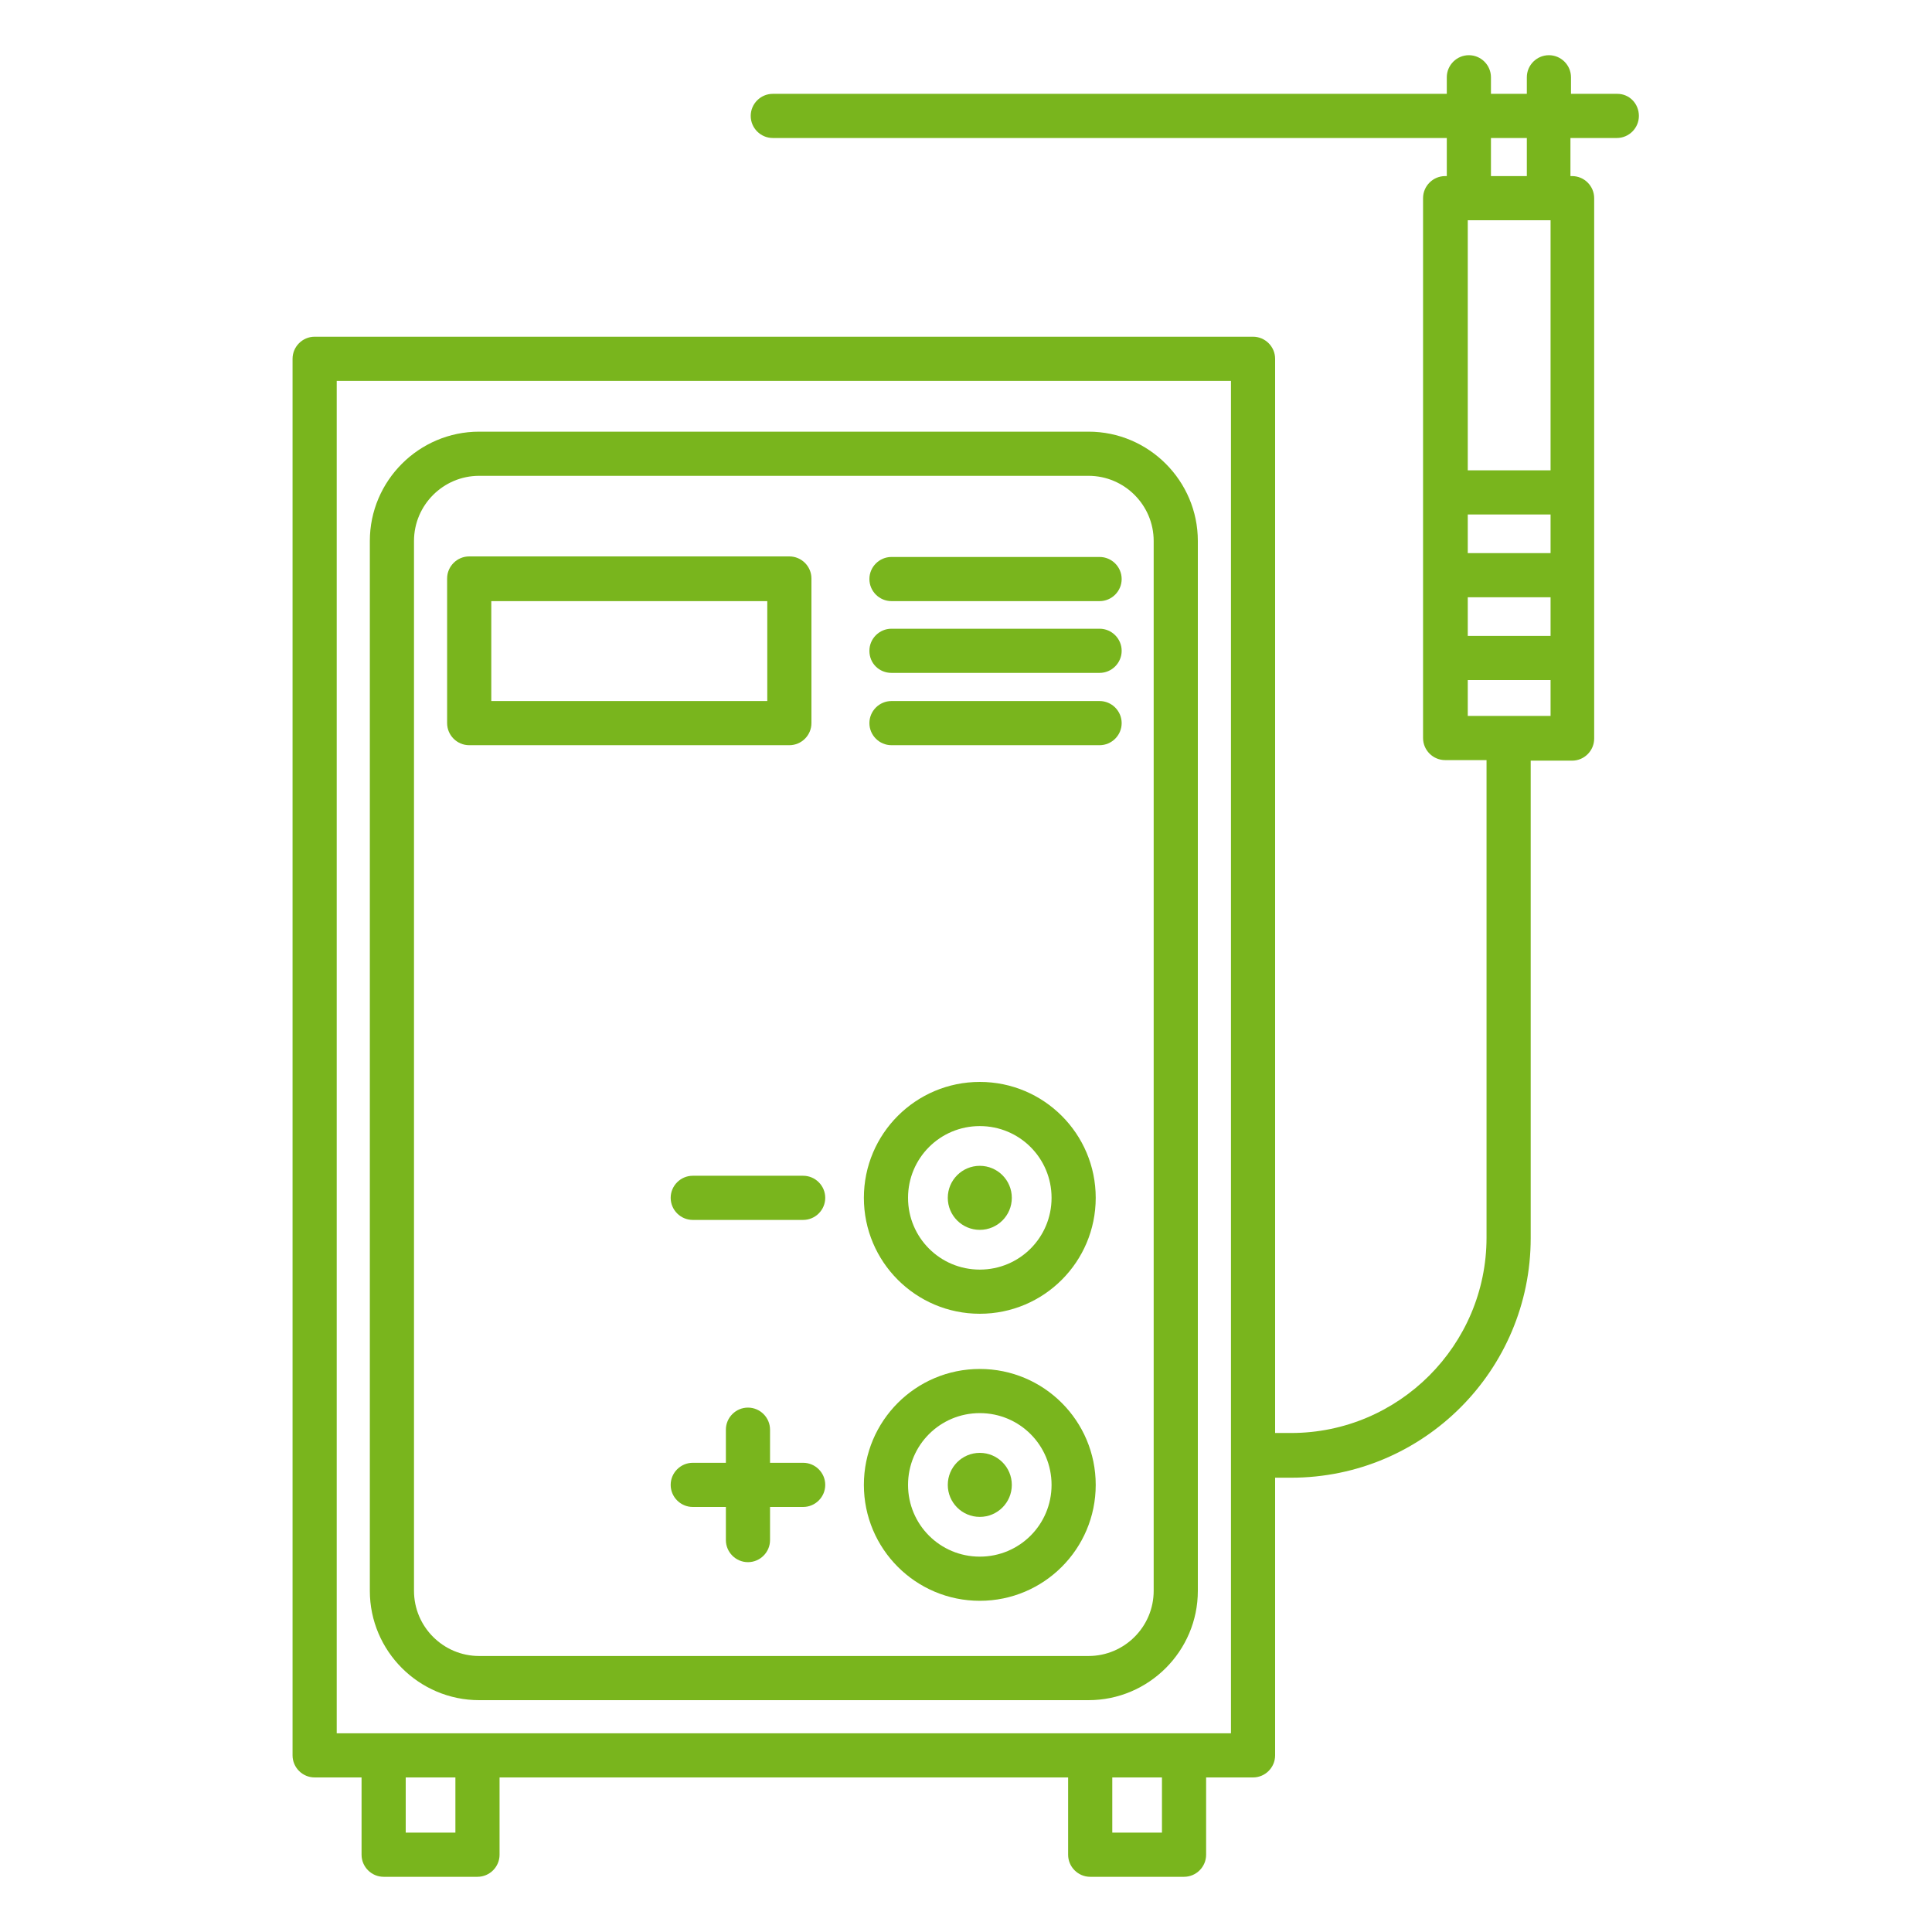
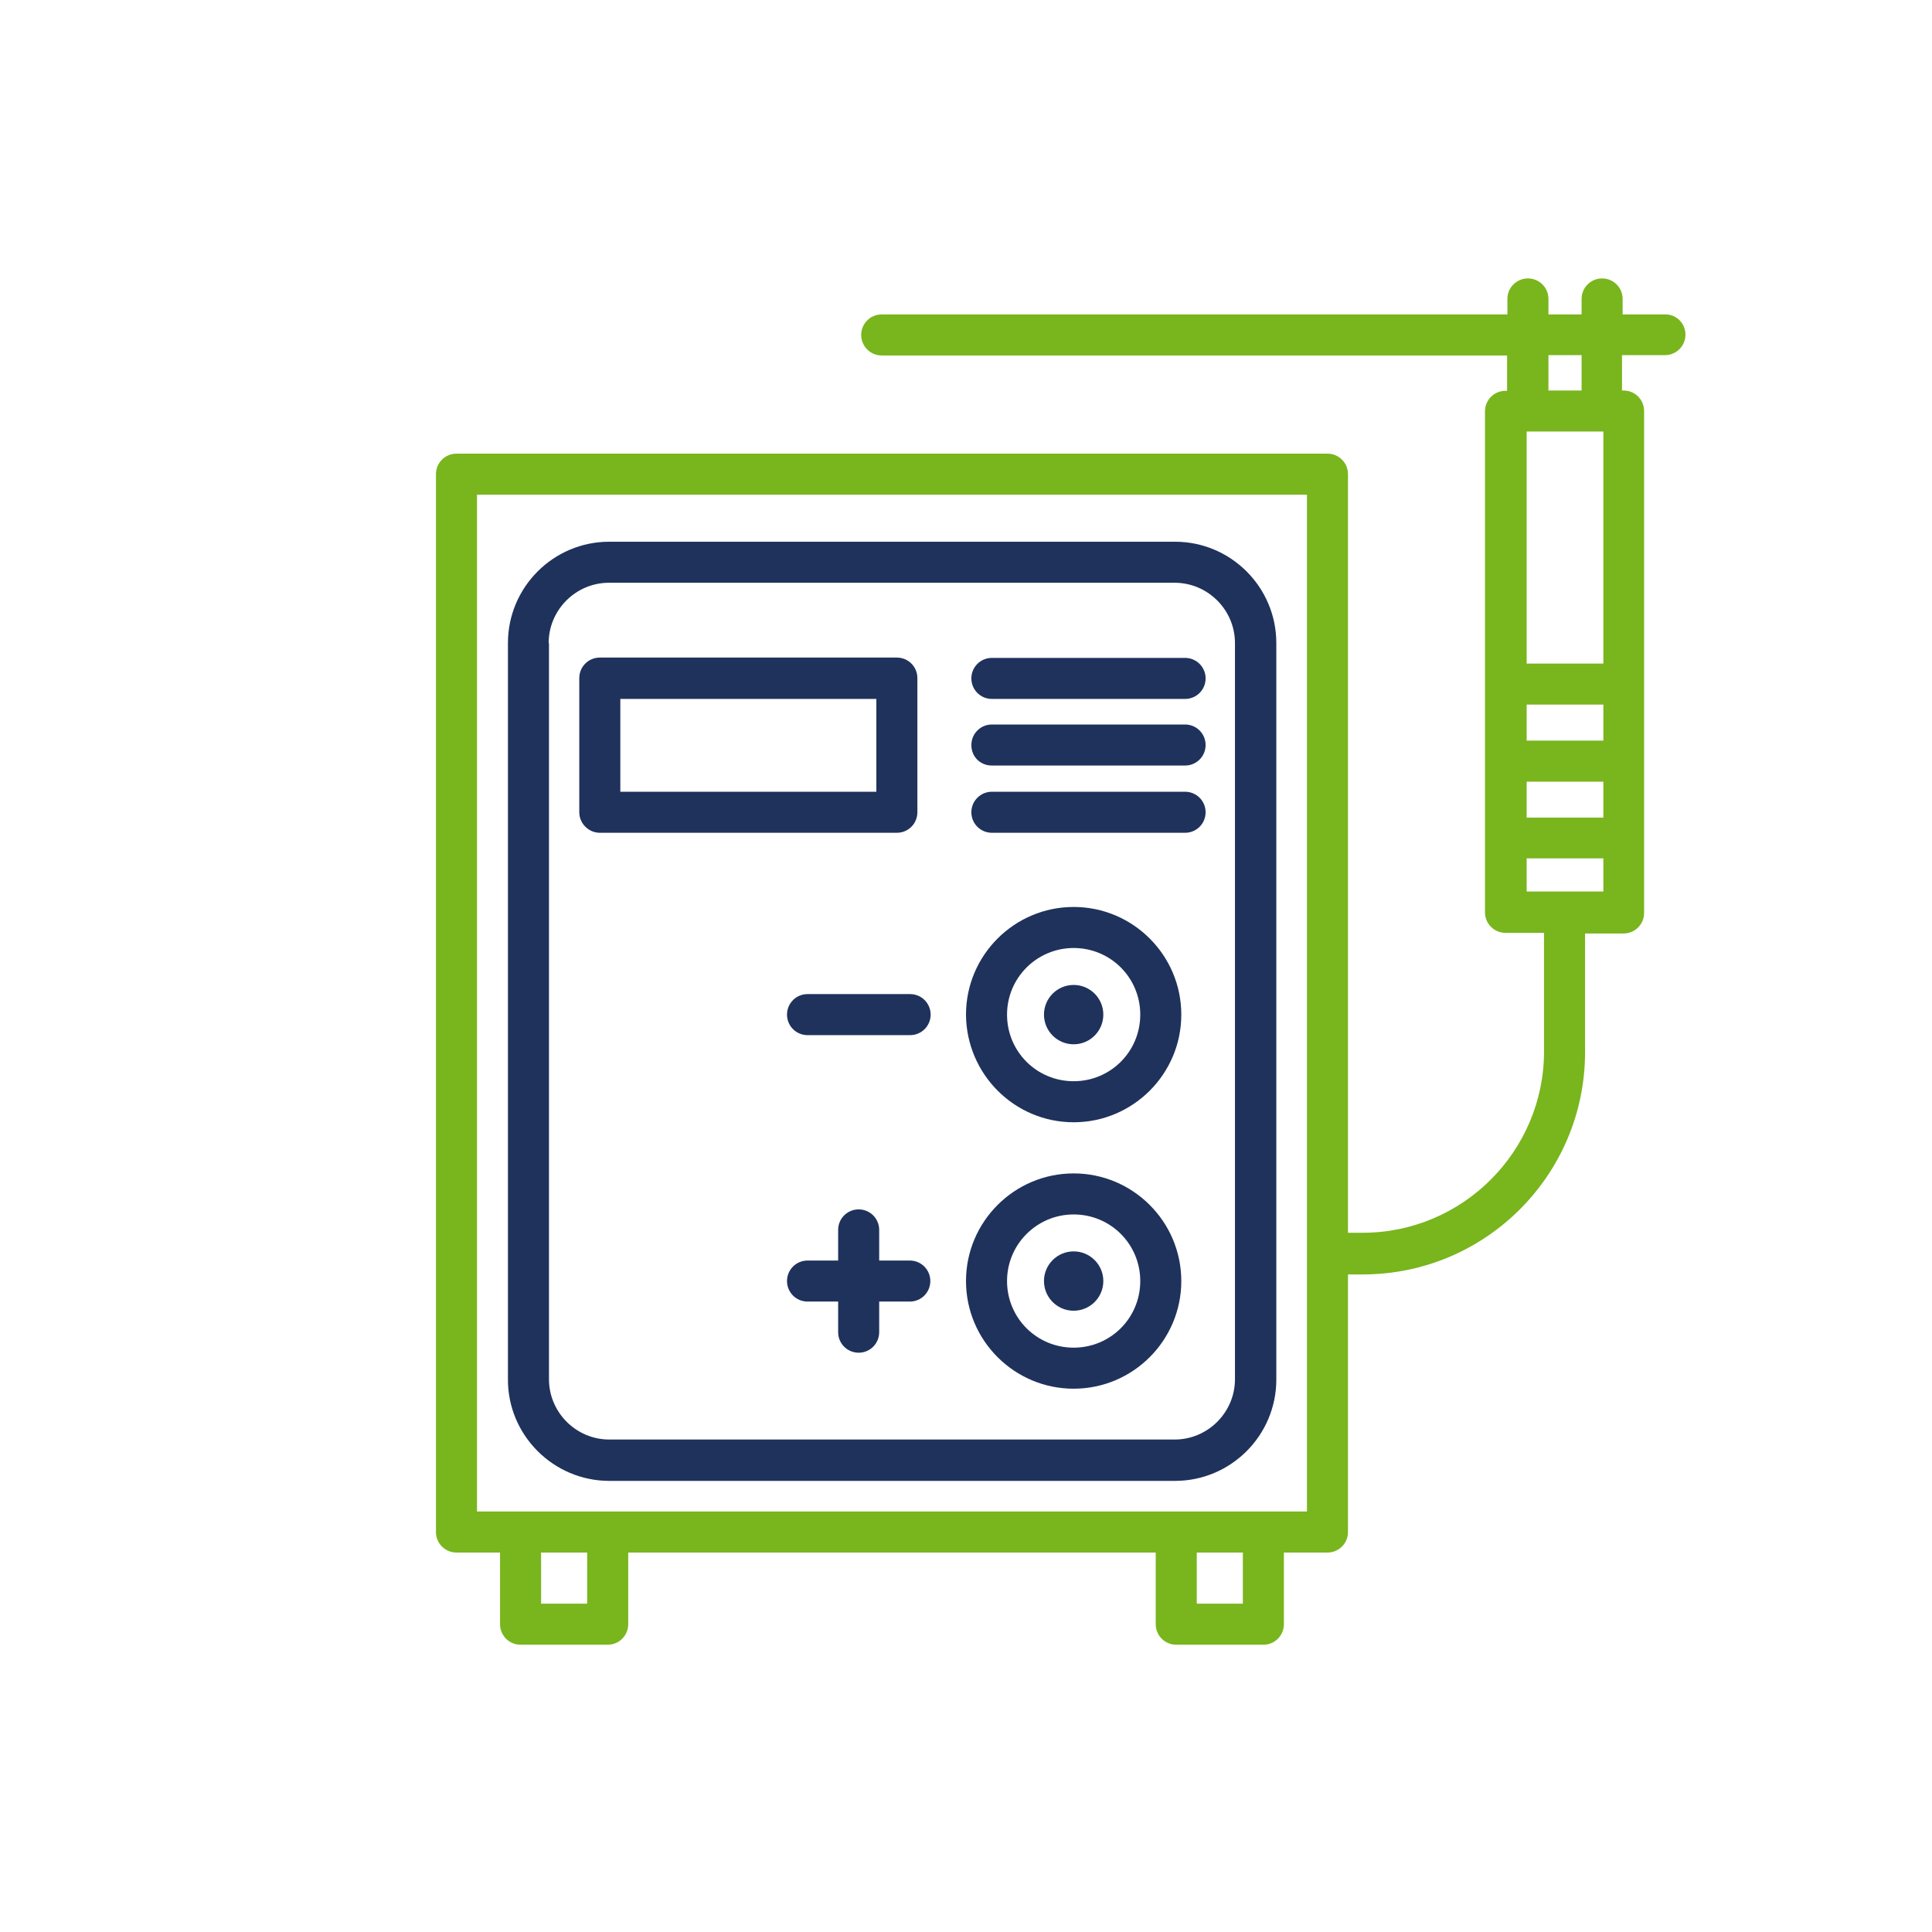
- <svg xmlns="http://www.w3.org/2000/svg" version="1.1" id="Capa_1" x="0px" y="0px" viewBox="0 0 350 350" style="enable-background:new 0 0 350 350;" xml:space="preserve">
+ <svg xmlns="http://www.w3.org/2000/svg" version="1.1" id="Capa_1" x="0px" y="0px" viewBox="0 0 612 612" style="enable-background:new 0 0 612 612;" xml:space="preserve">
  <style type="text/css">
- 	.st0{fill:#79B51D;}
+ 	.st0{fill:#1F325C;}
+ 	.st1{fill:#79B51D;}
</style>
  <g>
-     <path class="st0" d="M86.8,308h110.4c10.9,0,19.8-8.9,19.8-19.8V98c0-10.9-8.9-19.8-19.8-19.8H86.8C75.9,78.2,67,87.1,67,98v190.2   C67,299.1,75.9,308,86.8,308z M75,98c0-6.5,5.3-11.8,11.8-11.8h110.4c6.5,0,11.8,5.3,11.8,11.8v190.2c0,6.5-5.3,11.8-11.8,11.8   H86.8c-6.5,0-11.8-5.3-11.8-11.8V98z" />
-     <path class="st0" d="M85,135h58c2.2,0,4-1.8,4-4v-26.2c0-2.2-1.8-4-4-4H85c-2.2,0-4,1.8-4,4V131C81,133.2,82.8,135,85,135z    M89,108.9h50V127H89V108.9z" />
-     <path class="st0" d="M161.5,108.9h37.7c2.2,0,4-1.8,4-4s-1.8-4-4-4h-37.7c-2.2,0-4,1.8-4,4S159.3,108.9,161.5,108.9z" />
-     <path class="st0" d="M161.5,121.9h37.7c2.2,0,4-1.8,4-4s-1.8-4-4-4h-37.7c-2.2,0-4,1.8-4,4C157.5,120.2,159.3,121.9,161.5,121.9z" />
-     <path class="st0" d="M161.5,135h37.7c2.2,0,4-1.8,4-4s-1.8-4-4-4h-37.7c-2.2,0-4,1.8-4,4S159.3,135,161.5,135z" />
-     <path class="st0" d="M177.5,238c11.6,0,21-9.4,21-21s-9.4-21-21-21s-21,9.4-21,21S165.9,238,177.5,238z M177.5,204   c7.2,0,13,5.8,13,13s-5.8,13-13,13s-13-5.8-13-13S170.3,204,177.5,204z" />
-     <circle class="st0" cx="177.5" cy="217" r="5.8" />
-     <circle class="st0" cx="177.5" cy="269" r="5.8" />
-     <path class="st0" d="M177.5,290c11.6,0,21-9.4,21-21s-9.4-21-21-21s-21,9.4-21,21S165.9,290,177.5,290z M177.5,256   c7.2,0,13,5.8,13,13s-5.8,13-13,13s-13-5.8-13-13S170.3,256,177.5,256z" />
-     <path class="st0" d="M145.5,265h-6v-6c0-2.2-1.8-4-4-4s-4,1.8-4,4v6h-6c-2.2,0-4,1.8-4,4s1.8,4,4,4h6v6c0,2.2,1.8,4,4,4s4-1.8,4-4   v-6h6c2.2,0,4-1.8,4-4S147.7,265,145.5,265z" />
-     <path class="st0" d="M125.5,213c-2.2,0-4,1.8-4,4s1.8,4,4,4h20c2.2,0,4-1.8,4-4s-1.8-4-4-4H125.5z" />
-     <path class="st0" d="M293,17h-8.4v-3c0-2.2-1.8-4-4-4s-4,1.8-4,4v3h-6.5v-3c0-2.2-1.8-4-4-4s-4,1.8-4,4v3H140c-2.2,0-4,1.8-4,4   s1.8,4,4,4h122.1v6.9h-0.3c-2.2,0-4,1.8-4,4v97.8c0,2.2,1.8,4,4,4h7.5v86.5c0,19.5-15.9,35.4-35.4,35.4H231V65c0-2.2-1.8-4-4-4H57   c-2.2,0-4,1.8-4,4v253c0,2.2,1.8,4,4,4h8.5v14c0,2.2,1.8,4,4,4h17c2.2,0,4-1.8,4-4v-14h103v14c0,2.2,1.8,4,4,4h17c2.2,0,4-1.8,4-4   v-14h8.5c2.2,0,4-1.8,4-4v-50.3h2.9c24,0,43.4-19.5,43.4-43.4v-86.5h7.5c2.2,0,4-1.8,4-4V35.9c0-2.2-1.8-4-4-4h-0.3V25h8.4   c2.2,0,4-1.8,4-4S295.2,17,293,17z M82.5,332h-9v-10h9V332z M210.5,332h-9v-10h9V332z M223,314H61V69h162V314z M280.9,100.2h-15v-7   h15V100.2z M265.9,108.2h15v7h-15V108.2z M280.9,39.9v45.3h-15V39.9H280.9z M265.9,129.7v-6.5h15v6.5H265.9L265.9,129.7z    M276.6,31.9h-6.5V25h6.5V31.9z" />
+     <path class="st0" d="M193,469.1h179.2c17.7,0,32.1-14.4,32.1-32.1V203.7c0-17.7-14.4-32.1-32.1-32.1H193   c-17.7,0-32.1,14.4-32.1,32.1v233.2C160.8,454.6,175.3,469.1,193,469.1z M173.8,203.7c0-10.5,8.6-19.1,19.1-19.1h179.2   c10.5,0,19.1,8.6,19.1,19.1v233.2c0,10.5-8.6,19.1-19.1,19.1H193c-10.5,0-19.1-8.6-19.1-19.1V203.7z" />
+     <path class="st0" d="M190,263.8h94.1c3.6,0,6.5-2.9,6.5-6.5v-42.5c0-3.6-2.9-6.5-6.5-6.5H190c-3.6,0-6.5,2.9-6.5,6.5v42.5   C183.5,260.9,186.5,263.8,190,263.8z M196.5,221.4h81.1v29.4h-81.1V221.4z" />
+     <path class="st0" d="M314.2,221.4h61.2c3.6,0,6.5-2.9,6.5-6.5s-2.9-6.5-6.5-6.5h-61.2c-3.6,0-6.5,2.9-6.5,6.5   S310.6,221.4,314.2,221.4z" />
+     <path class="st0" d="M314.2,242.5h61.2c3.6,0,6.5-2.9,6.5-6.5c0-3.6-2.9-6.5-6.5-6.5h-61.2c-3.6,0-6.5,2.9-6.5,6.5   C307.7,239.8,310.6,242.5,314.2,242.5z" />
+     <path class="st0" d="M314.2,263.8h61.2c3.6,0,6.5-2.9,6.5-6.5c0-3.6-2.9-6.5-6.5-6.5h-61.2c-3.6,0-6.5,2.9-6.5,6.5   C307.7,260.9,310.6,263.8,314.2,263.8z" />
+     <path class="st0" d="M340.1,355.5c18.8,0,34.1-15.3,34.1-34.1c0-18.8-15.3-34.1-34.1-34.1c-18.8,0-34.1,15.3-34.1,34.1   C306.1,340.2,321.3,355.5,340.1,355.5z M340.1,300.3c11.7,0,21.1,9.4,21.1,21.1c0,11.7-9.4,21.1-21.1,21.1   c-11.7,0-21.1-9.4-21.1-21.1C319,309.7,328.5,300.3,340.1,300.3z" />
+     <circle class="st0" cx="340.1" cy="321.4" r="9.4" />
+     <circle class="st0" cx="340.1" cy="405.8" r="9.4" />
+     <path class="st0" d="M340.1,439.9c18.8,0,34.1-15.3,34.1-34.1s-15.3-34.1-34.1-34.1c-18.8,0-34.1,15.3-34.1,34.1   S321.3,439.9,340.1,439.9z M340.1,384.7c11.7,0,21.1,9.4,21.1,21.1s-9.4,21.1-21.1,21.1c-11.7,0-21.1-9.4-21.1-21.1   S328.5,384.7,340.1,384.7z" />
+     <path class="st0" d="M288.2,399.3h-9.7v-9.7c0-3.6-2.9-6.5-6.5-6.5c-3.6,0-6.5,2.9-6.5,6.5v9.7h-9.7c-3.6,0-6.5,2.9-6.5,6.5   s2.9,6.5,6.5,6.5h9.7v9.7c0,3.6,2.9,6.5,6.5,6.5c3.6,0,6.5-2.9,6.5-6.5v-9.7h9.7c3.6,0,6.5-2.9,6.5-6.5S291.8,399.3,288.2,399.3z" />
+     <path class="st0" d="M255.8,314.9c-3.6,0-6.5,2.9-6.5,6.5c0,3.6,2.9,6.5,6.5,6.5h32.5c3.6,0,6.5-2.9,6.5-6.5c0-3.6-2.9-6.5-6.5-6.5   H255.8z" />
+     <path class="st1" d="M527.6,99.6h-13.6v-4.9c0-3.6-2.9-6.5-6.5-6.5c-3.6,0-6.5,2.9-6.5,6.5v4.9h-10.5v-4.9c0-3.6-2.9-6.5-6.5-6.5   c-3.6,0-6.5,2.9-6.5,6.5v4.9H279.3c-3.6,0-6.5,2.9-6.5,6.5c0,3.6,2.9,6.5,6.5,6.5h198.1v11.2h-0.5c-3.6,0-6.5,2.9-6.5,6.5v158.7   c0,3.6,2.9,6.5,6.5,6.5h12.2v37.6c0,31.6-25.8,57.4-57.4,57.4H427V150.2c0-3.6-2.9-6.5-6.5-6.5H144.6c-3.6,0-6.5,2.9-6.5,6.5v335.1   c0,3.6,2.9,6.5,6.5,6.5h13.8v22.7c0,3.6,2.9,6.5,6.5,6.5h27.6c3.6,0,6.5-2.9,6.5-6.5v-22.7h167.1v22.7c0,3.6,2.9,6.5,6.5,6.5h27.6   c3.6,0,6.5-2.9,6.5-6.5v-22.7h13.8c3.6,0,6.5-2.9,6.5-6.5v-81.6h4.7c38.9,0,70.4-31.6,70.4-70.4v-37.6h12.2c3.6,0,6.5-2.9,6.5-6.5   V130.2c0-3.6-2.9-6.5-6.5-6.5h-0.5v-11.2h13.6c3.6,0,6.5-2.9,6.5-6.5C533.9,102.5,531.1,99.6,527.6,99.6z M186,508h-14.6v-16.2H186   V508z M393.7,508h-14.6v-16.2h14.6V508z M414,478.8H151.1V156.7H414V478.8z M507.9,234.6h-24.3v-11.4h24.3V234.6z M483.6,247.6   h24.3v11.4h-24.3V247.6z M507.9,136.7v73.5h-24.3v-73.5H507.9z M483.6,282.4v-10.5h24.3v10.5H483.6L483.6,282.4z M501,123.7h-10.5   v-11.2H501V123.7z" />
  </g>
</svg>
